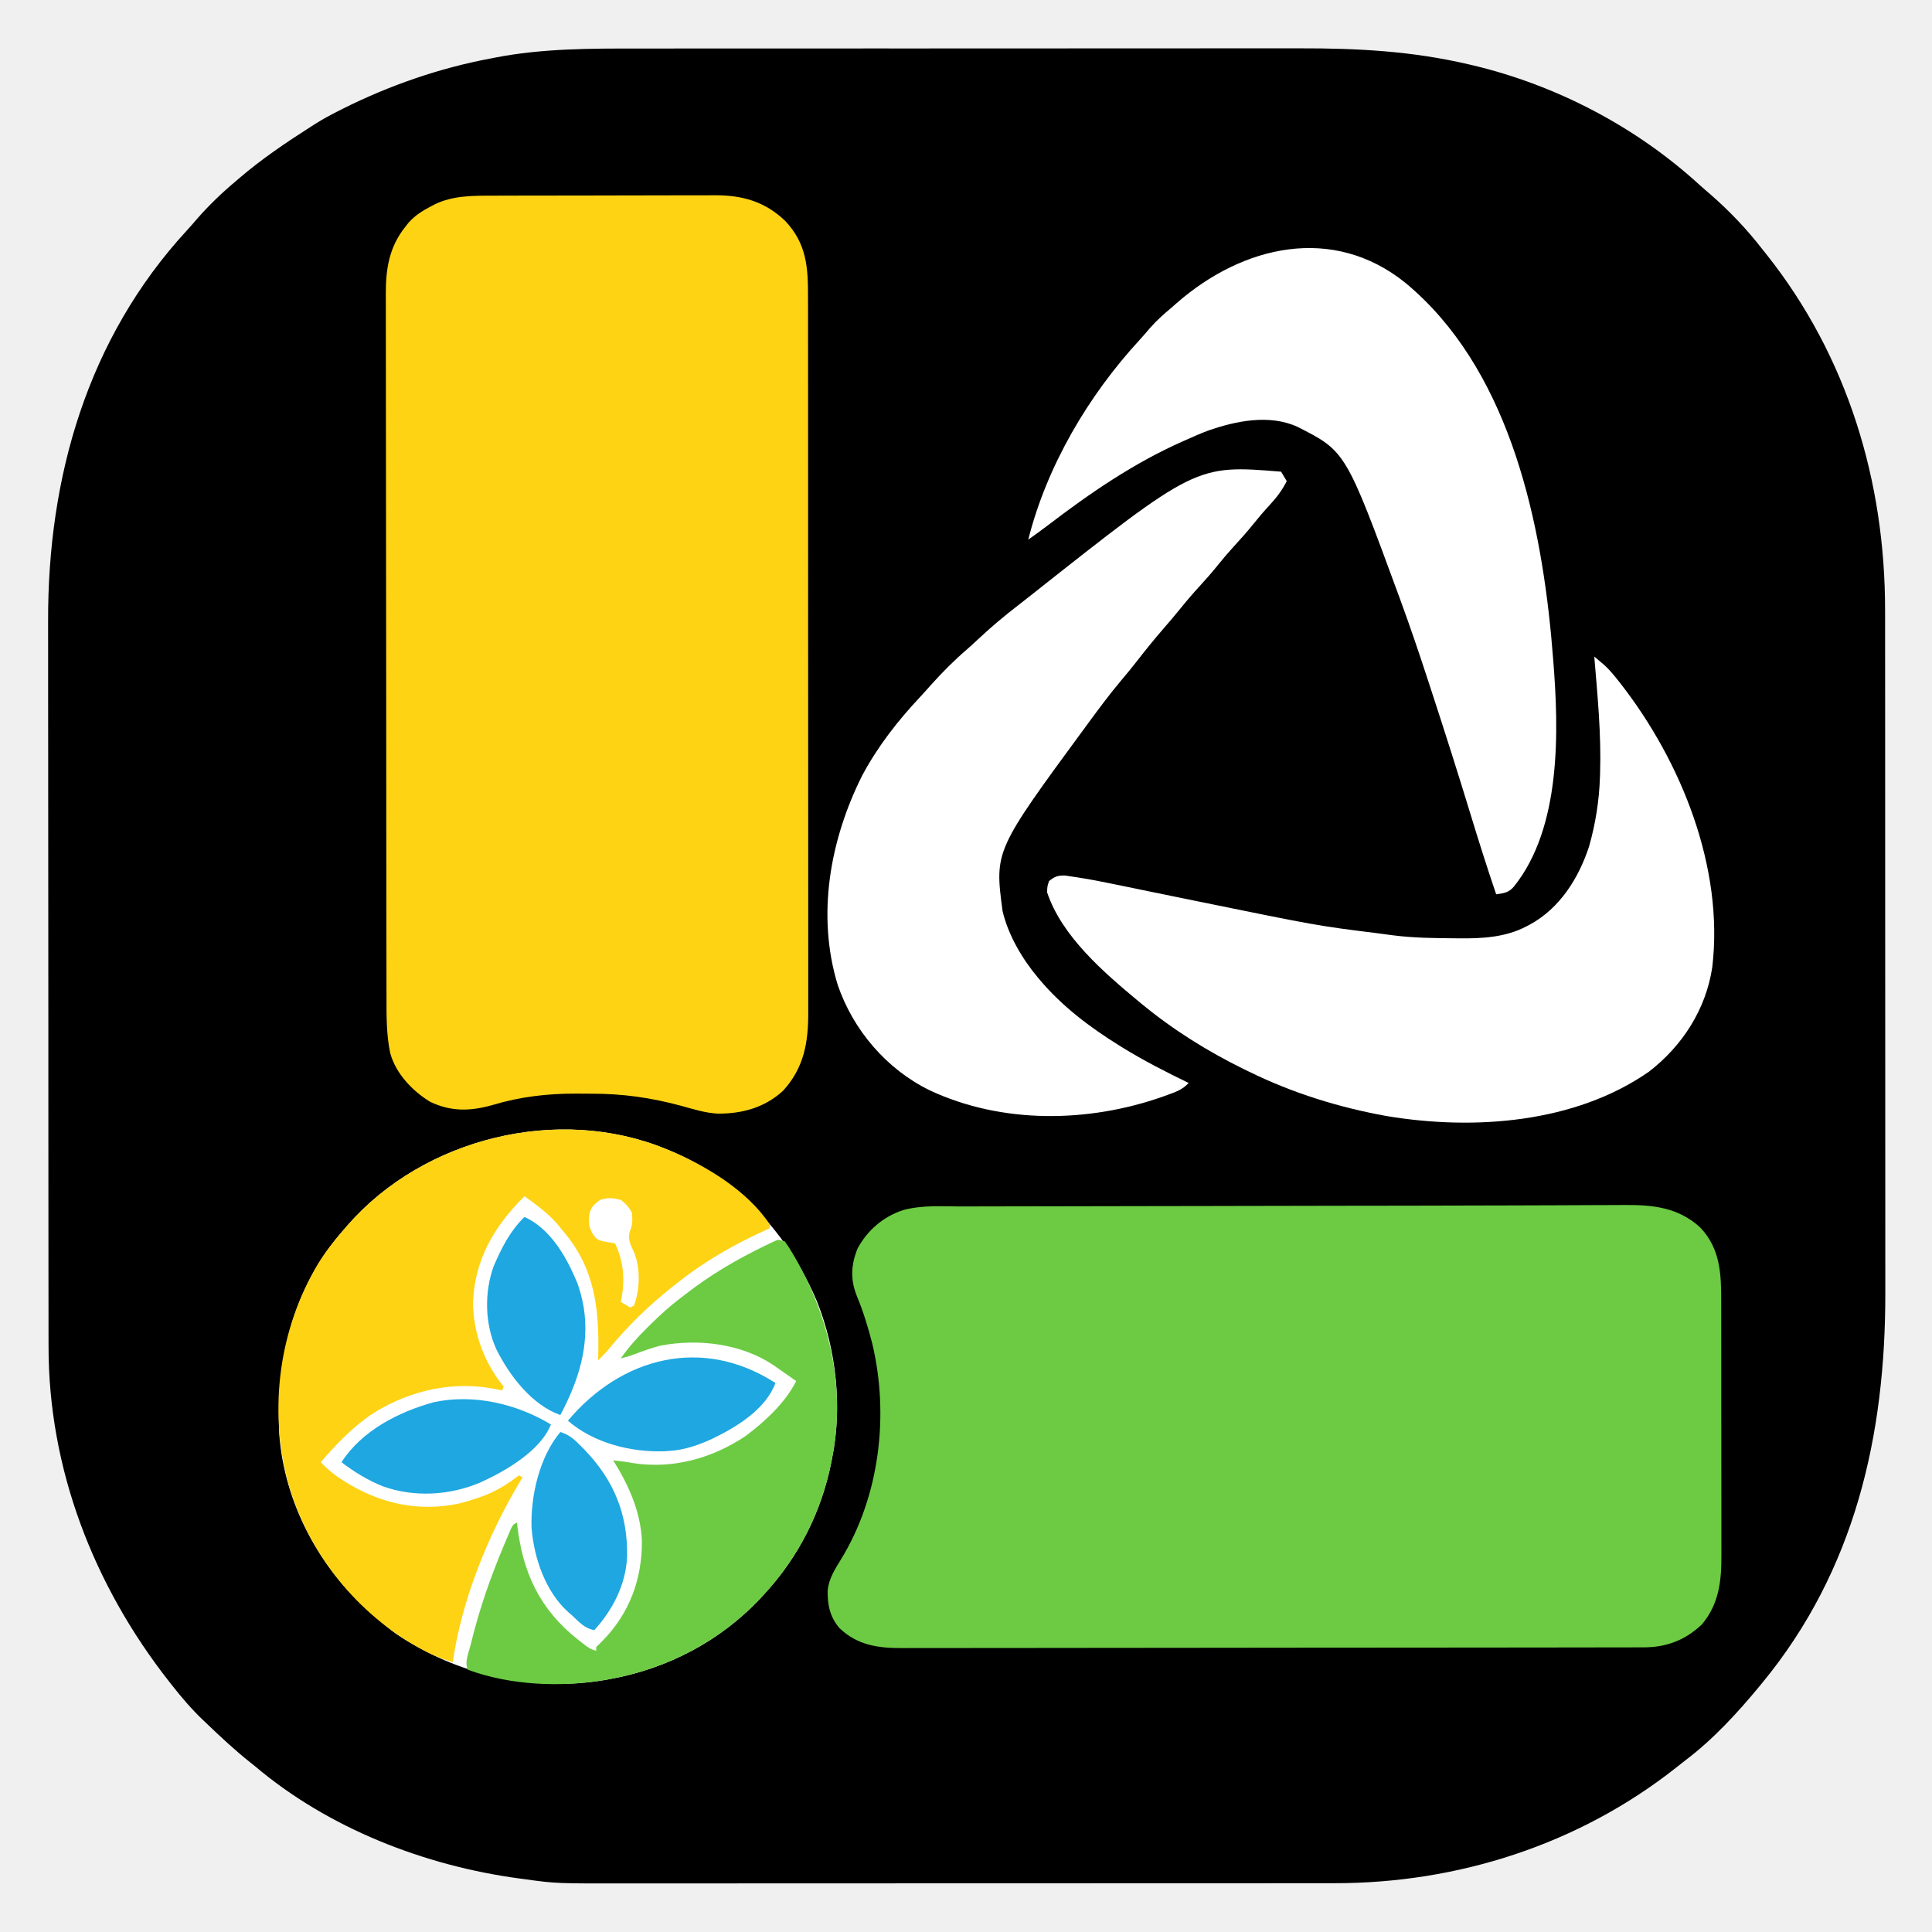
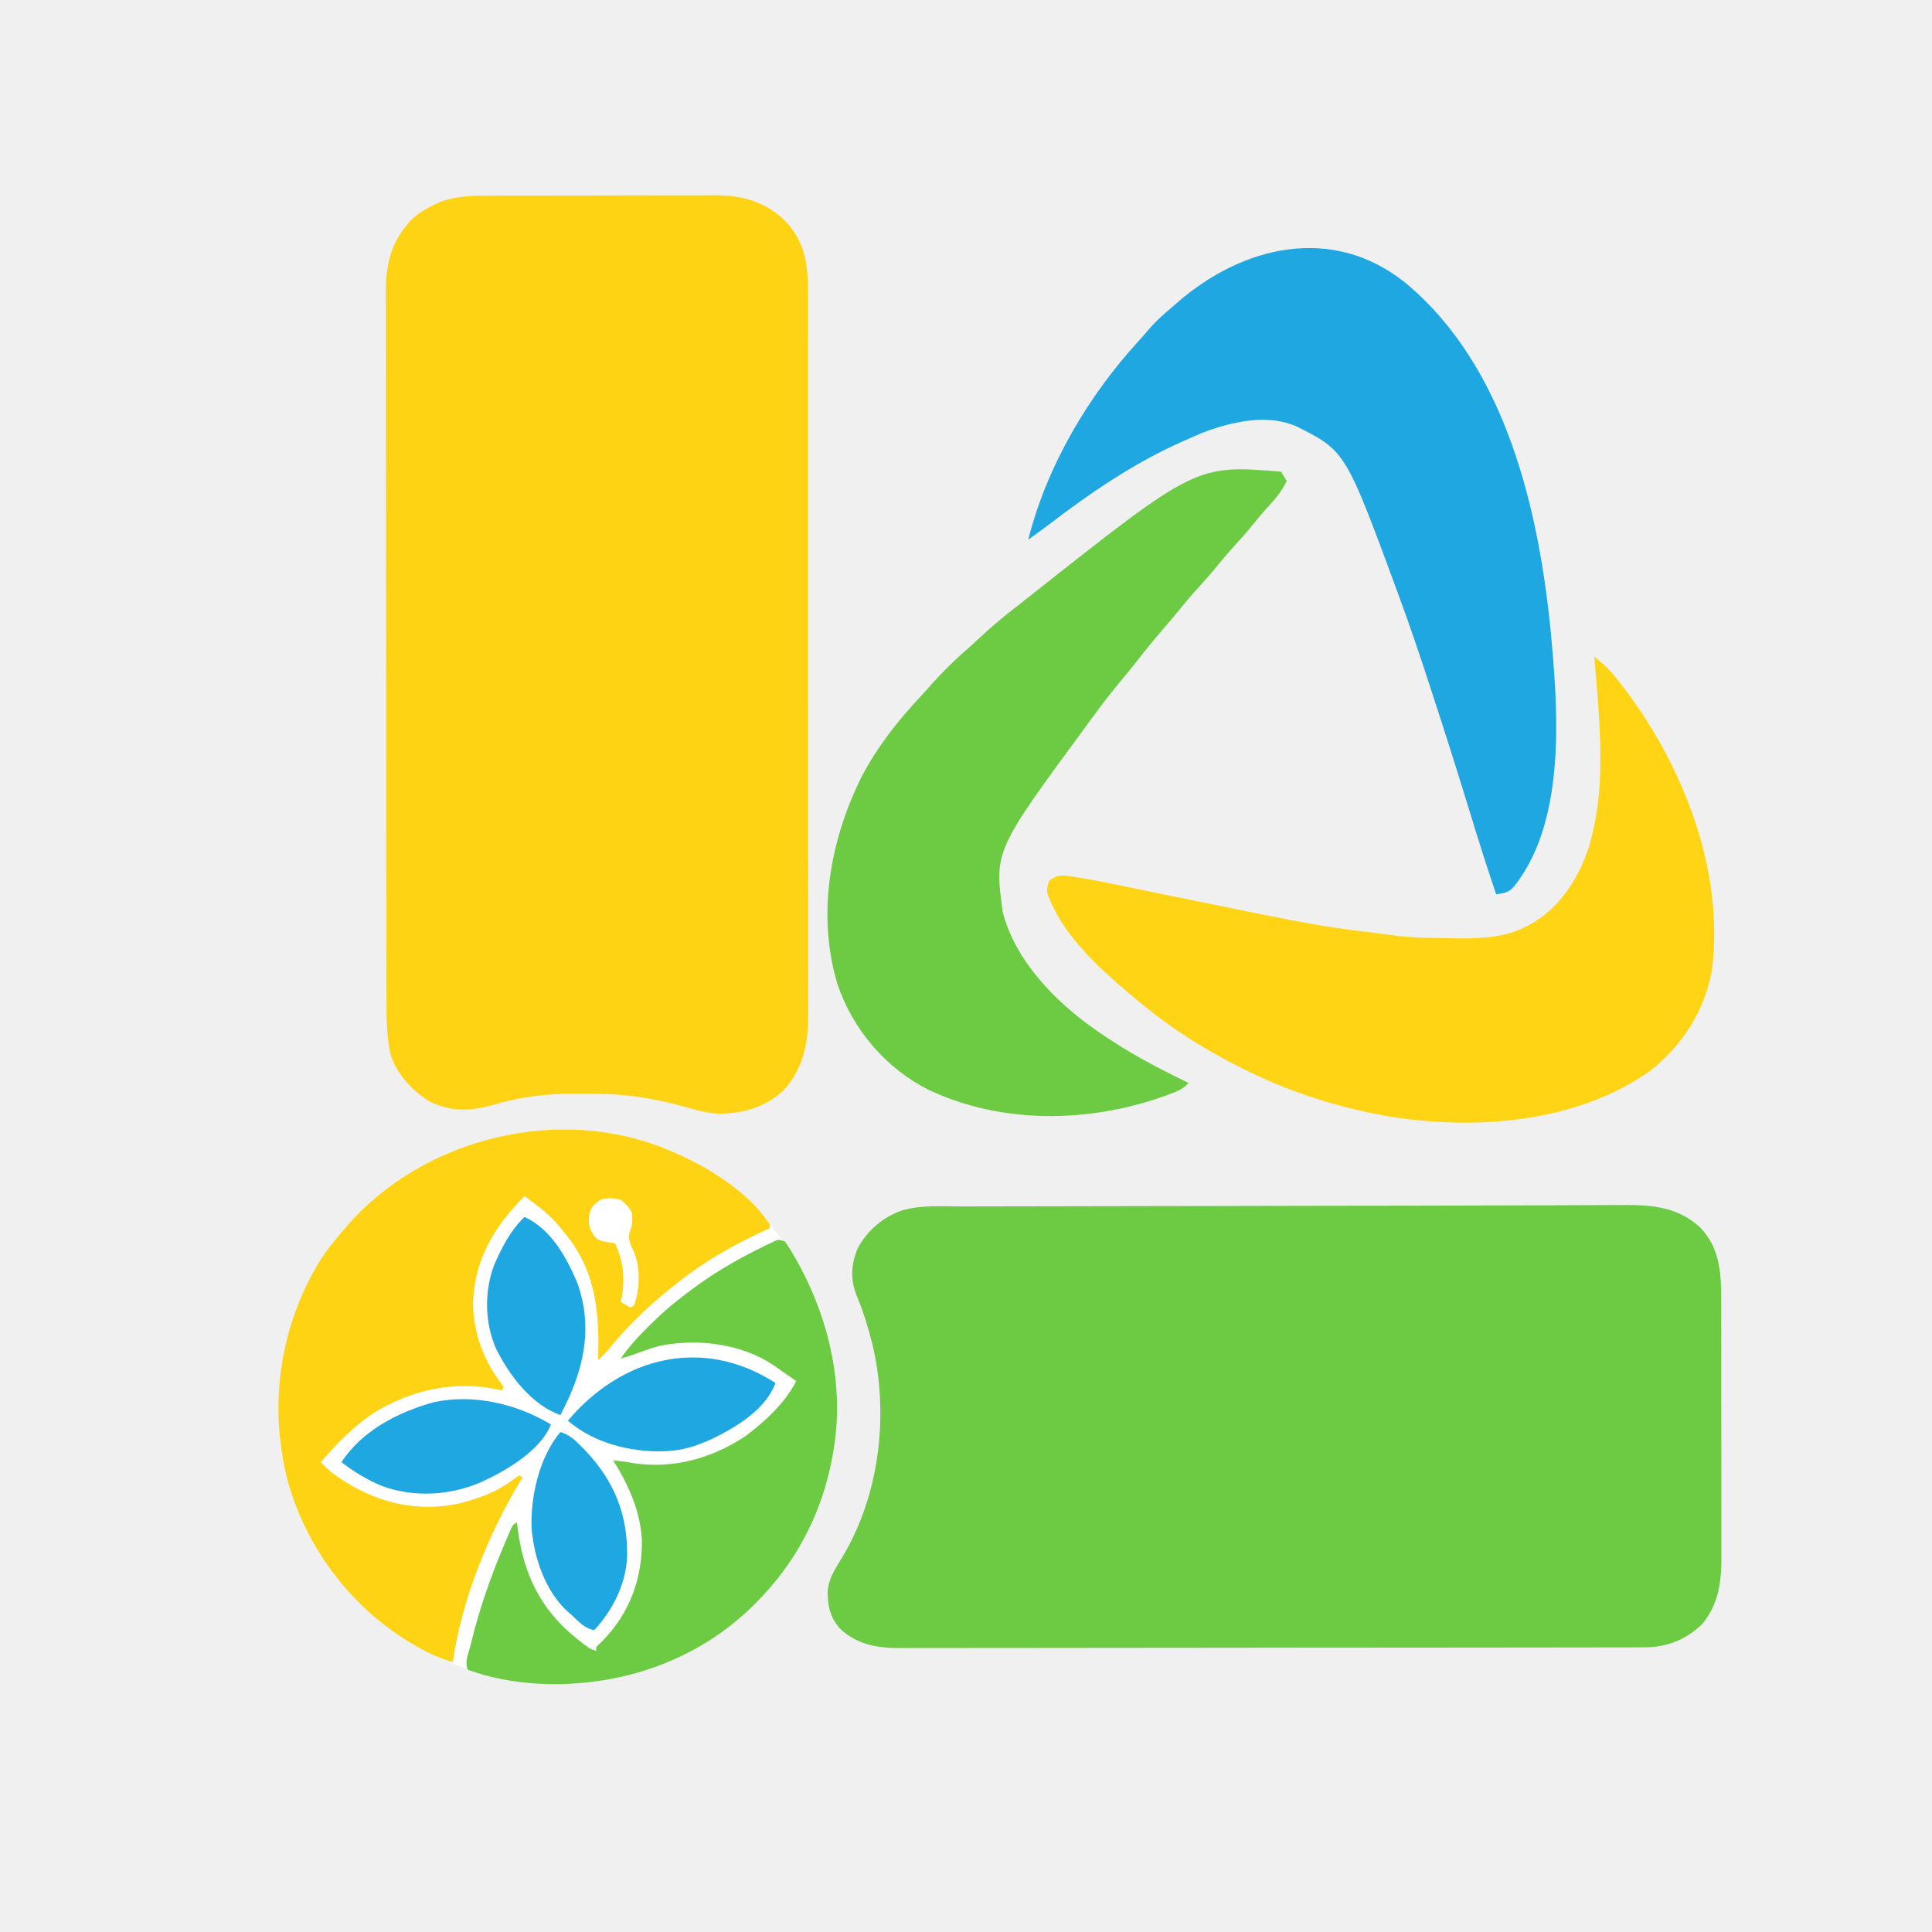
<svg xmlns="http://www.w3.org/2000/svg" version="1.1" width="1024" height="1024" viewBox="0 0 1024 1024" role="img" aria-labelledby="title desc" shape-rendering="geometricPrecision">
-   <path d="M0 0 C5.13 0.002 10.259 -0.007 15.389 -0.014 C25.409 -0.027 35.429 -0.029 45.449 -0.026 C53.603 -0.024 61.758 -0.026 69.912 -0.03 C71.089 -0.031 72.266 -0.032 73.444 -0.032 C75.219 -0.033 76.993 -0.034 78.768 -0.035 C95.239 -0.043 111.71 -0.048 128.181 -0.044 C128.8 -0.043 129.419 -0.043 130.057 -0.043 C133.194 -0.042 136.331 -0.041 139.468 -0.041 C140.091 -0.04 140.714 -0.04 141.355 -0.04 C142.615 -0.04 143.874 -0.039 145.134 -0.039 C164.72 -0.034 184.307 -0.042 203.893 -0.06 C225.971 -0.081 248.048 -0.092 270.126 -0.087 C272.487 -0.087 274.848 -0.087 277.209 -0.086 C277.79 -0.086 278.371 -0.086 278.97 -0.086 C287.685 -0.085 296.399 -0.092 305.114 -0.102 C315.043 -0.114 324.972 -0.115 334.901 -0.103 C339.954 -0.098 345.007 -0.096 350.059 -0.108 C380.354 -0.176 409.251 1.37 438.895 8.276 C439.819 8.491 440.744 8.706 441.696 8.927 C485.97 19.508 527.945 41.458 561.543 72.143 C563.546 73.96 565.582 75.717 567.645 77.464 C577.643 86.205 586.769 95.78 594.895 106.276 C595.676 107.256 596.459 108.235 597.242 109.214 C640.152 163.275 660.101 229.443 660.028 297.869 C660.03 299.574 660.033 301.278 660.035 302.983 C660.041 307.616 660.041 312.25 660.04 316.884 C660.04 321.901 660.045 326.918 660.05 331.935 C660.058 341.747 660.061 351.558 660.062 361.369 C660.062 369.352 660.064 377.336 660.067 385.319 C660.075 404.317 660.081 423.315 660.08 442.314 C660.08 442.92 660.08 443.526 660.08 444.151 C660.08 447.223 660.08 450.295 660.08 453.367 C660.08 453.672 660.08 453.672 660.08 455.215 C660.08 456.449 660.08 457.682 660.08 458.916 C660.079 478.092 660.087 497.268 660.101 516.444 C660.116 538.041 660.124 559.638 660.124 581.236 C660.123 592.651 660.126 604.066 660.137 615.481 C660.146 625.202 660.148 634.924 660.141 644.645 C660.138 649.594 660.138 654.542 660.147 659.491 C660.272 735.078 644.064 806.593 594.895 866.276 C594.664 866.558 594.664 866.558 593.497 867.982 C581.832 882.097 569.032 896.028 554.406 907.12 C552.625 908.483 550.872 909.879 549.117 911.276 C497.598 951.931 433.49 972.477 368.18 972.41 C366.426 972.412 364.671 972.414 362.917 972.417 C358.132 972.423 353.347 972.423 348.562 972.421 C343.388 972.421 338.213 972.427 333.038 972.432 C322.913 972.44 312.788 972.443 302.663 972.443 C294.427 972.444 286.191 972.446 277.955 972.449 C275.578 972.45 273.201 972.451 270.824 972.452 C270.528 972.452 270.528 972.452 269.032 972.452 C252.422 972.458 235.812 972.462 219.202 972.462 C218.577 972.462 217.952 972.462 217.307 972.462 C214.138 972.462 210.969 972.462 207.801 972.462 C207.171 972.462 206.542 972.461 205.894 972.461 C204.621 972.461 203.348 972.461 202.076 972.461 C182.29 972.461 162.503 972.468 142.717 972.482 C120.448 972.497 98.178 972.506 75.909 972.505 C73.53 972.505 71.151 972.505 68.772 972.505 C68.186 972.505 67.6 972.505 66.997 972.505 C58.191 972.505 49.386 972.51 40.581 972.518 C30.553 972.527 20.525 972.529 10.497 972.523 C5.388 972.519 0.28 972.519 -4.828 972.528 C-44.403 972.591 -44.403 972.591 -61.105 970.276 C-61.925 970.167 -62.744 970.058 -63.589 969.945 C-113.946 963.224 -165.123 943.337 -204.105 910.276 C-204.932 909.62 -205.758 908.964 -206.609 908.288 C-214.851 901.725 -222.492 894.552 -230.105 887.276 C-230.567 886.837 -231.03 886.399 -231.506 885.947 C-237.585 880.152 -242.937 873.879 -248.105 867.276 C-248.601 866.646 -249.096 866.017 -249.607 865.368 C-289.506 814.501 -313.503 752.67 -313.373 687.609 C-313.376 685.8 -313.381 683.991 -313.386 682.182 C-313.399 677.264 -313.398 672.346 -313.396 667.428 C-313.396 662.102 -313.407 656.777 -313.416 651.451 C-313.433 641.036 -313.438 630.621 -313.439 620.206 C-313.44 611.73 -313.444 603.253 -313.451 594.776 C-313.453 592.327 -313.454 589.878 -313.456 587.428 C-313.456 587.124 -313.456 587.124 -313.457 585.582 C-313.47 568.47 -313.478 551.358 -313.477 534.245 C-313.477 533.924 -313.477 533.924 -313.477 532.294 C-313.477 529.031 -313.476 525.769 -313.476 522.506 C-313.476 521.858 -313.476 521.21 -313.476 520.543 C-313.476 519.232 -313.476 517.922 -313.476 516.612 C-313.475 496.254 -313.49 475.897 -313.517 455.539 C-313.548 432.606 -313.565 409.674 -313.563 386.741 C-313.563 384.288 -313.563 381.835 -313.563 379.382 C-313.563 378.778 -313.563 378.174 -313.563 377.552 C-313.563 367.901 -313.575 358.251 -313.593 348.601 C-313.61 338.872 -313.611 329.144 -313.598 319.415 C-313.592 314.162 -313.591 308.909 -313.609 303.655 C-313.848 227.278 -292.834 153.765 -240.152 96.507 C-238.259 94.443 -236.427 92.34 -234.605 90.214 C-228.311 83.004 -221.43 76.425 -214.105 70.276 C-213.603 69.844 -213.1 69.411 -212.582 68.966 C-200.508 58.607 -187.496 49.812 -174.105 41.276 C-173.438 40.85 -172.771 40.423 -172.084 39.984 C-168.193 37.534 -164.208 35.348 -160.105 33.276 C-159.255 32.844 -158.404 32.412 -157.528 31.967 C-132.748 19.567 -106.359 10.394 -79.105 5.276 C-78.349 5.127 -77.592 4.979 -76.812 4.825 C-51.362 -0.133 -25.815 -0.024 0 0 Z " fill="#000000" transform="translate(339.1053,25.72389)" />
  <path d="M0 0 C1.399 -0.006 2.798 -0.013 4.198 -0.02 C7.966 -0.038 11.735 -0.043 15.504 -0.044 C17.866 -0.045 20.228 -0.05 22.59 -0.055 C30.853 -0.073 39.115 -0.082 47.378 -0.08 C55.046 -0.079 62.714 -0.1 70.382 -0.132 C76.995 -0.158 83.609 -0.168 90.222 -0.167 C94.159 -0.167 98.096 -0.172 102.032 -0.194 C105.738 -0.213 109.442 -0.213 113.148 -0.198 C114.497 -0.196 115.846 -0.201 117.195 -0.213 C131.921 -0.338 144.108 2.974 154.993 13.462 C166.345 25.589 167.04 38.031 166.999 53.857 C167.002 55.548 167.006 57.238 167.011 58.928 C167.021 63.56 167.019 68.191 167.015 72.822 C167.012 77.822 167.021 82.822 167.029 87.822 C167.042 97.613 167.043 107.403 167.041 117.194 C167.039 125.153 167.041 133.113 167.045 141.072 C167.046 142.205 167.047 143.338 167.047 144.506 C167.048 146.808 167.05 149.11 167.051 151.412 C167.059 166.868 167.062 182.324 167.058 197.78 C167.058 198.384 167.058 198.988 167.058 199.611 C167.057 202.672 167.056 205.734 167.055 208.795 C167.055 209.099 167.055 209.099 167.055 210.637 C167.055 211.867 167.054 213.096 167.054 214.326 C167.049 233.454 167.056 252.581 167.075 271.709 C167.096 293.214 167.106 314.719 167.102 336.224 C167.1 347.605 167.103 358.986 167.117 370.367 C167.129 380.056 167.13 389.745 167.118 399.434 C167.112 404.375 167.111 409.316 167.123 414.257 C167.134 418.786 167.131 423.314 167.117 427.842 C167.114 429.475 167.117 431.108 167.125 432.742 C167.198 448.67 164.931 462.242 153.754 474.439 C144.05 483.353 132.154 486.581 119.288 486.543 C112.651 486.231 106.236 484.163 99.864 482.416 C83.856 478.086 68.809 475.934 52.209 475.975 C49.572 475.978 46.936 475.954 44.299 475.929 C29.1 475.872 14.382 477.55 -0.199 481.978 C-11.992 485.262 -21.914 485.619 -33.261 480.291 C-42.721 474.471 -51.471 465.332 -54.449 454.416 C-56.477 444.663 -56.41 434.911 -56.408 424.996 C-56.412 423.335 -56.415 421.675 -56.42 420.014 C-56.43 415.464 -56.433 410.915 -56.436 406.366 C-56.44 401.453 -56.449 396.541 -56.458 391.629 C-56.478 379.777 -56.488 367.924 -56.497 356.071 C-56.501 350.485 -56.507 344.899 -56.512 339.313 C-56.529 320.739 -56.543 302.165 -56.551 283.591 C-56.551 282.391 -56.552 281.191 -56.552 279.991 C-56.552 279.396 -56.553 278.801 -56.553 278.188 C-56.554 275.174 -56.555 272.16 -56.556 269.146 C-56.557 268.547 -56.557 267.949 -56.557 267.333 C-56.565 247.938 -56.588 228.542 -56.621 209.147 C-56.655 188.621 -56.675 168.094 -56.678 147.568 C-56.68 136.387 -56.689 125.205 -56.715 114.024 C-56.736 104.504 -56.744 94.984 -56.735 85.464 C-56.73 80.61 -56.732 75.756 -56.752 70.901 C-56.769 66.451 -56.768 62.002 -56.753 57.551 C-56.75 55.948 -56.755 54.344 -56.766 52.741 C-56.861 39.109 -55.139 27.264 -46.261 16.291 C-45.783 15.677 -45.305 15.063 -44.812 14.431 C-41.283 10.413 -37.205 7.913 -32.511 5.478 C-31.963 5.188 -31.416 4.898 -30.851 4.599 C-21.211 -0.097 -10.495 -0.009 0 0 Z " fill="#FED314" transform="translate(261.2612,103.7095)" />
  <path d="M0 0 C7.778 -0.032 15.556 -0.054 23.335 -0.075 C29.81 -0.093 36.284 -0.123 42.759 -0.163 C46.649 -0.184 50.54 -0.193 54.431 -0.198 C56.189 -0.202 57.948 -0.212 59.706 -0.228 C74.945 -0.36 88.628 0.936 100.351 11.784 C110.953 23.02 111.402 36.39 111.376 50.983 C111.38 52.58 111.385 54.178 111.391 55.776 C111.405 60.094 111.405 64.412 111.403 68.731 C111.402 72.346 111.407 75.961 111.411 79.577 C111.422 88.113 111.423 96.649 111.417 105.185 C111.411 113.966 111.423 122.747 111.444 131.529 C111.462 139.09 111.468 146.651 111.465 154.212 C111.463 158.719 111.465 163.225 111.479 167.731 C111.492 171.972 111.49 176.213 111.477 180.454 C111.475 182.002 111.477 183.55 111.486 185.098 C111.554 198.805 110.296 211.217 101.101 222.097 C92.229 230.522 82.164 234.259 70.051 234.231 C69.35 234.233 68.648 234.236 67.925 234.238 C65.569 234.245 63.213 234.244 60.857 234.244 C59.153 234.247 57.449 234.251 55.744 234.255 C51.057 234.265 46.369 234.269 41.681 234.272 C36.627 234.275 31.573 234.285 26.519 234.294 C14.312 234.313 2.105 234.324 -10.102 234.332 C-15.851 234.337 -21.6 234.342 -27.348 234.347 C-46.458 234.364 -65.567 234.379 -84.676 234.386 C-85.912 234.387 -87.147 234.387 -88.383 234.388 C-88.996 234.388 -89.608 234.388 -90.239 234.388 C-93.344 234.39 -96.448 234.391 -99.552 234.392 C-100.168 234.392 -100.784 234.392 -101.418 234.393 C-121.388 234.401 -141.357 234.424 -161.327 234.457 C-182.447 234.491 -203.567 234.511 -224.688 234.514 C-236.198 234.516 -247.708 234.525 -259.218 234.55 C-269.019 234.572 -278.821 234.58 -288.622 234.57 C-293.622 234.566 -298.622 234.568 -303.622 234.587 C-308.202 234.605 -312.783 234.604 -317.364 234.588 C-319.017 234.586 -320.671 234.59 -322.324 234.602 C-335.074 234.688 -346.205 233.309 -355.899 224.097 C-361.083 218.124 -362.378 211.606 -362.211 203.894 C-361.514 197.649 -358.319 192.732 -355.086 187.472 C-334.652 154.086 -329.561 111.175 -338.549 73.36 C-340.761 64.69 -343.326 56.23 -346.774 47.972 C-350.254 39.231 -349.871 31.507 -346.36 22.804 C-341.122 13.099 -332.592 5.817 -322.152 2.462 C-312.222 -0.268 -301.57 0.519 -291.353 0.548 C-288.008 0.553 -284.664 0.535 -281.319 0.52 C-275.514 0.496 -269.71 0.488 -263.905 0.489 C-255.402 0.49 -246.9 0.47 -238.397 0.444 C-224.453 0.403 -210.509 0.38 -196.565 0.368 C-183.278 0.356 -169.992 0.336 -156.706 0.304 C-156.302 0.303 -156.302 0.303 -154.261 0.298 C-150.201 0.289 -146.141 0.279 -142.081 0.269 C-121.305 0.218 -100.529 0.173 -79.752 0.154 C-78.977 0.153 -78.202 0.152 -77.403 0.152 C-70.469 0.145 -63.535 0.14 -56.601 0.134 C-37.733 0.12 -18.867 0.079 0 0 Z " fill="#6CCB43" transform="translate(800.8989,638.9032)" />
  <path d="M0 0 C0.385 0.158 0.385 0.158 2.333 0.957 C38.316 16.093 65.058 45.323 80.109 81.016 C90.319 106.778 93.53 136.781 88 164 C87.93 164.362 87.93 164.362 87.576 166.193 C82.318 192.47 70.177 216.373 52 236 C51.501 236.543 51.003 237.085 50.489 237.644 C29.086 260.668 0.913 275.436 -30 281 C-30.636 281.116 -31.273 281.231 -31.929 281.351 C-70.487 288.004 -110.662 278.787 -143 257 C-146.869 254.224 -150.445 251.168 -154 248 C-154.838 247.282 -155.676 246.564 -156.539 245.824 C-183.882 221.994 -202.338 187.414 -205 151 C-206.694 111.278 -197.791 73.426 -171 43 C-170.269 42.148 -169.538 41.296 -168.785 40.418 C-128.306 -5.895 -57.126 -23.434 0 0 Z " fill="#FFFFFF" transform="translate(353,609)" />
-   <path d="M0 0 C1.108 0.929 2.213 1.862 3.317 2.796 C3.625 3.055 3.625 3.055 5.183 4.368 C8.033 6.928 10.389 9.806 12.75 12.812 C13.262 13.462 13.775 14.112 14.303 14.781 C46.167 55.861 68.778 111.917 62.539 164.656 C59.166 186.973 46.778 206.244 29 220 C-10.282 247.363 -63.831 251.228 -109.984 243.543 C-135.441 238.956 -159.767 231.387 -183 220 C-183.911 219.557 -184.822 219.113 -185.761 218.657 C-205.123 209.148 -223.347 197.744 -240 184 C-240.579 183.523 -241.158 183.045 -241.754 182.554 C-259.974 167.4 -282.187 148.32 -290 125 C-289.938 121.875 -289.938 121.875 -289 119 C-286.017 116.555 -284.422 115.995 -280.533 116.042 C-279.224 116.219 -277.918 116.416 -276.614 116.631 C-275.911 116.733 -275.208 116.836 -274.483 116.942 C-267.332 118.02 -260.248 119.424 -253.172 120.906 C-251.79 121.191 -250.408 121.474 -249.026 121.758 C-246.108 122.357 -243.191 122.959 -240.274 123.564 C-233.339 125.001 -226.398 126.415 -219.458 127.831 C-217.117 128.309 -214.777 128.787 -212.437 129.265 C-146.728 142.683 -146.728 142.683 -115.391 146.576 C-112.475 146.941 -109.566 147.334 -106.656 147.738 C-95.85 149.136 -85.006 149.229 -74.125 149.312 C-73.38 149.322 -72.635 149.332 -71.867 149.342 C-59.504 149.479 -46.891 148.851 -35.75 142.875 C-35.176 142.575 -34.601 142.275 -34.009 141.966 C-18.25 133.346 -8.325 117.517 -2.812 100.812 C0.621 88.868 2.602 76.418 3 64 C3.014 63.628 3.014 63.628 3.083 61.748 C3.728 41.102 1.72 20.554 0 0 Z " fill="#FFFFFF" transform="translate(845,348)" />
-   <path d="M0 0 C53.435 44.326 70.919 121.14 77.162 187.201 C77.461 190.466 77.734 193.732 78 197 C78.071 197.837 78.141 198.673 78.214 199.535 C81.285 237.432 82.592 288.584 57.375 319.938 C54.564 323.184 52.167 323.394 48 324 C43.216 309.929 38.739 295.782 34.407 281.567 C27.765 259.797 20.876 238.111 13.794 216.481 C13.139 214.48 12.487 212.479 11.835 210.477 C7.191 196.227 2.381 182.055 -2.781 167.984 C-3.003 167.378 -3.225 166.772 -3.454 166.148 C-31.721 89.215 -31.721 89.215 -57.324 76.223 C-72.196 69.427 -89.943 73.064 -104.809 78.285 C-108.606 79.709 -112.303 81.335 -116 83 C-116.359 83.158 -116.359 83.158 -118.174 83.957 C-143.929 95.35 -167.282 111.349 -189.59 128.414 C-193.003 131.024 -196.489 133.524 -200 136 C-190.165 96.985 -168.172 59.672 -141.051 30.238 C-139.126 28.137 -137.279 25.987 -135.438 23.812 C-131.933 19.804 -128.074 16.415 -124 13 C-123.138 12.238 -122.275 11.476 -121.387 10.691 C-86.323 -19.979 -38.501 -31.126 0 0 Z " fill="#FFFFFF" transform="translate(745,150)" />
-   <path d="M0 0 C0.99 1.65 1.98 3.3 3 5 C0.485 10.031 -2.55 13.904 -6.371 18.027 C-9.187 21.072 -11.843 24.203 -14.438 27.438 C-17.897 31.733 -21.529 35.823 -25.269 39.875 C-28.132 42.994 -30.847 46.201 -33.5 49.5 C-36.546 53.288 -39.703 56.929 -43 60.5 C-46.638 64.446 -50.1 68.489 -53.469 72.671 C-56.526 76.454 -59.69 80.136 -62.875 83.812 C-67.407 89.057 -71.749 94.418 -75.998 99.894 C-78.899 103.626 -81.881 107.27 -84.938 110.875 C-90.948 118.006 -96.48 125.486 -102 133 C-102.53 133.72 -103.061 134.44 -103.607 135.182 C-151.884 200.868 -151.884 200.868 -147.609 232.93 C-144.601 245.62 -137.306 258.068 -129 268 C-128.583 268.501 -128.166 269.001 -127.736 269.517 C-115.921 283.463 -101.458 294.383 -86 304 C-85.672 304.204 -85.672 304.204 -84.014 305.237 C-72.702 312.213 -60.952 318.206 -49 324 C-52.26 327.585 -55.836 328.749 -60.312 330.375 C-61.148 330.679 -61.983 330.983 -62.844 331.296 C-102.357 345.166 -147.992 345.802 -186.285 327.871 C-209.129 316.657 -226.797 295.999 -235 272 C-246.293 235.034 -239.083 195.04 -222 161 C-213.712 145.538 -203.276 132.136 -191.305 119.402 C-189.291 117.238 -187.337 115.024 -185.375 112.812 C-179.371 106.134 -173.097 99.835 -166.273 93.996 C-164.516 92.453 -162.803 90.889 -161.102 89.285 C-154 82.594 -146.675 76.417 -138.929 70.488 C-136.878 68.906 -134.846 67.301 -132.816 65.691 C-45.09 -3.689 -45.09 -3.689 0 0 Z " fill="#FFFFFF" transform="translate(679,250)" />
+   <path d="M0 0 C1.108 0.929 2.213 1.862 3.317 2.796 C3.625 3.055 3.625 3.055 5.183 4.368 C8.033 6.928 10.389 9.806 12.75 12.812 C13.262 13.462 13.775 14.112 14.303 14.781 C46.167 55.861 68.778 111.917 62.539 164.656 C59.166 186.973 46.778 206.244 29 220 C-10.282 247.363 -63.831 251.228 -109.984 243.543 C-135.441 238.956 -159.767 231.387 -183 220 C-183.911 219.557 -184.822 219.113 -185.761 218.657 C-205.123 209.148 -223.347 197.744 -240 184 C-240.579 183.523 -241.158 183.045 -241.754 182.554 C-259.974 167.4 -282.187 148.32 -290 125 C-289.938 121.875 -289.938 121.875 -289 119 C-286.017 116.555 -284.422 115.995 -280.533 116.042 C-279.224 116.219 -277.918 116.416 -276.614 116.631 C-275.911 116.733 -275.208 116.836 -274.483 116.942 C-267.332 118.02 -260.248 119.424 -253.172 120.906 C-251.79 121.191 -250.408 121.474 -249.026 121.758 C-246.108 122.357 -243.191 122.959 -240.274 123.564 C-233.339 125.001 -226.398 126.415 -219.458 127.831 C-217.117 128.309 -214.777 128.787 -212.437 129.265 C-146.728 142.683 -146.728 142.683 -115.391 146.576 C-112.475 146.941 -109.566 147.334 -106.656 147.738 C-95.85 149.136 -85.006 149.229 -74.125 149.312 C-73.38 149.322 -72.635 149.332 -71.867 149.342 C-59.504 149.479 -46.891 148.851 -35.75 142.875 C-35.176 142.575 -34.601 142.275 -34.009 141.966 C-18.25 133.346 -8.325 117.517 -2.812 100.812 C0.621 88.868 2.602 76.418 3 64 C3.014 63.628 3.014 63.628 3.083 61.748 C3.728 41.102 1.72 20.554 0 0 Z " fill="#FFD414" transform="translate(845,348)" />
+   <path d="M0 0 C53.435 44.326 70.919 121.14 77.162 187.201 C77.461 190.466 77.734 193.732 78 197 C78.071 197.837 78.141 198.673 78.214 199.535 C81.285 237.432 82.592 288.584 57.375 319.938 C54.564 323.184 52.167 323.394 48 324 C43.216 309.929 38.739 295.782 34.407 281.567 C27.765 259.797 20.876 238.111 13.794 216.481 C13.139 214.48 12.487 212.479 11.835 210.477 C7.191 196.227 2.381 182.055 -2.781 167.984 C-3.003 167.378 -3.225 166.772 -3.454 166.148 C-31.721 89.215 -31.721 89.215 -57.324 76.223 C-72.196 69.427 -89.943 73.064 -104.809 78.285 C-108.606 79.709 -112.303 81.335 -116 83 C-116.359 83.158 -116.359 83.158 -118.174 83.957 C-143.929 95.35 -167.282 111.349 -189.59 128.414 C-193.003 131.024 -196.489 133.524 -200 136 C-190.165 96.985 -168.172 59.672 -141.051 30.238 C-139.126 28.137 -137.279 25.987 -135.438 23.812 C-131.933 19.804 -128.074 16.415 -124 13 C-123.138 12.238 -122.275 11.476 -121.387 10.691 C-86.323 -19.979 -38.501 -31.126 0 0 Z " fill="#1EA7E1" transform="translate(745,150)" />
+   <path d="M0 0 C0.99 1.65 1.98 3.3 3 5 C0.485 10.031 -2.55 13.904 -6.371 18.027 C-9.187 21.072 -11.843 24.203 -14.438 27.438 C-17.897 31.733 -21.529 35.823 -25.269 39.875 C-28.132 42.994 -30.847 46.201 -33.5 49.5 C-36.546 53.288 -39.703 56.929 -43 60.5 C-46.638 64.446 -50.1 68.489 -53.469 72.671 C-56.526 76.454 -59.69 80.136 -62.875 83.812 C-67.407 89.057 -71.749 94.418 -75.998 99.894 C-78.899 103.626 -81.881 107.27 -84.938 110.875 C-90.948 118.006 -96.48 125.486 -102 133 C-102.53 133.72 -103.061 134.44 -103.607 135.182 C-151.884 200.868 -151.884 200.868 -147.609 232.93 C-144.601 245.62 -137.306 258.068 -129 268 C-128.583 268.501 -128.166 269.001 -127.736 269.517 C-115.921 283.463 -101.458 294.383 -86 304 C-85.672 304.204 -85.672 304.204 -84.014 305.237 C-72.702 312.213 -60.952 318.206 -49 324 C-52.26 327.585 -55.836 328.749 -60.312 330.375 C-61.148 330.679 -61.983 330.983 -62.844 331.296 C-102.357 345.166 -147.992 345.802 -186.285 327.871 C-209.129 316.657 -226.797 295.999 -235 272 C-246.293 235.034 -239.083 195.04 -222 161 C-213.712 145.538 -203.276 132.136 -191.305 119.402 C-189.291 117.238 -187.337 115.024 -185.375 112.812 C-179.371 106.134 -173.097 99.835 -166.273 93.996 C-164.516 92.453 -162.803 90.889 -161.102 89.285 C-154 82.594 -146.675 76.417 -138.929 70.488 C-136.878 68.906 -134.846 67.301 -132.816 65.691 C-45.09 -3.689 -45.09 -3.689 0 0 Z " fill="#6CCB43" transform="translate(679,250)" />
  <path d="M0 0 C0.385 0.158 0.385 0.158 2.333 0.957 C21.382 8.97 43.357 22.243 55 40 C55 40.66 55 41.32 55 42 C54.519 42.215 54.037 42.43 53.542 42.652 C36.493 50.333 20.64 59.334 6 71 C5.126 71.682 4.252 72.364 3.352 73.066 C-9.192 83.054 -20.581 94.025 -30.682 106.483 C-32.363 108.418 -34.174 110.203 -36 112 C-35.979 111.271 -35.958 110.542 -35.937 109.791 C-35.31 84.607 -37.708 62.768 -55 43 C-55.507 42.352 -56.013 41.703 -56.535 41.035 C-61.75 34.565 -68.346 29.883 -75 25 C-91.07 40.987 -101.579 58.666 -102.312 81.812 C-101.973 98.247 -96.27 113.284 -86 126 C-86.33 126.66 -86.66 127.32 -87 128 C-87.287 127.928 -87.287 127.928 -88.738 127.562 C-111.695 122.546 -134.915 127.521 -154.771 139.786 C-165.608 146.852 -174.614 156.238 -183 166 C-179.455 169.763 -175.865 172.679 -171.5 175.438 C-170.889 175.824 -170.278 176.211 -169.649 176.61 C-151.266 188.012 -130.824 192.517 -109.367 187.817 C-106.195 187.013 -103.094 186.064 -100 185 C-98.912 184.626 -97.824 184.252 -96.703 183.867 C-89.683 181.177 -83.947 177.565 -78 173 C-77.34 173.33 -76.68 173.66 -76 174 C-76.45 174.732 -76.9 175.464 -77.363 176.219 C-94.183 204.252 -108.459 239.373 -113 272 C-119.329 270.111 -125.001 267.681 -130.75 264.438 C-131.14 264.218 -131.14 264.218 -133.114 263.109 C-165.954 244.235 -190.675 212.031 -200.673 175.544 C-210.515 136.59 -205.024 95.679 -184.562 61.062 C-180.582 54.542 -176.046 48.731 -171 43 C-170.269 42.148 -169.538 41.296 -168.785 40.418 C-128.306 -5.895 -57.126 -23.434 0 0 Z " fill="#FED314" transform="translate(353,609)" />
  <path d="M0 0 C1.526 2.143 2.87 4.234 4.188 6.5 C4.58 7.167 4.972 7.834 5.376 8.521 C23.799 40.447 32.436 78.396 25 115 C24.86 115.724 24.72 116.447 24.576 117.193 C19.318 143.47 7.177 167.373 -11 187 C-11.499 187.543 -11.997 188.085 -12.511 188.644 C-33.914 211.668 -62.087 226.436 -93 232 C-93.636 232.116 -94.273 232.231 -94.929 232.351 C-118.397 236.4 -145.516 235.326 -168 227 C-169.961 223.078 -167.561 217.97 -166.562 213.875 C-166.495 213.597 -166.495 213.597 -166.152 212.187 C-161.895 194.793 -156.05 178.064 -149.125 161.562 C-148.884 160.985 -148.643 160.408 -148.395 159.813 C-147.712 158.186 -147.016 156.563 -146.32 154.941 C-146.121 154.476 -146.121 154.476 -145.11 152.119 C-144 150 -144 150 -142 149 C-141.941 149.527 -141.881 150.055 -141.82 150.598 C-138.859 175.724 -129.865 195.077 -109.625 211.062 C-103.603 215.799 -103.603 215.799 -100 217 C-100 216.34 -100 215.68 -100 215 C-98.878 213.878 -97.753 212.76 -96.617 211.652 C-82.357 197.083 -75.576 178.839 -75.785 158.527 C-76.477 143.05 -82.914 128.933 -91 116 C-89.791 116.144 -88.583 116.29 -87.375 116.438 C-86.702 116.519 -86.029 116.6 -85.336 116.684 C-83.625 116.915 -81.92 117.202 -80.223 117.52 C-58.958 120.69 -38.359 114.883 -20.652 103.008 C-10.278 95.154 0.039 85.674 6 74 C2.684 71.642 -0.652 69.314 -4 67 C-4.656 66.537 -5.312 66.074 -5.988 65.598 C-23.199 54.063 -45.977 51.402 -66.012 55.227 C-70.78 56.461 -75.37 58.124 -79.969 59.879 C-82.328 60.752 -84.563 61.421 -87 62 C-82.881 56.187 -78.382 51.061 -73.312 46.062 C-72.606 45.362 -71.899 44.662 -71.17 43.941 C-66.15 39.018 -61.059 34.35 -55.449 30.098 C-54.422 29.32 -53.4 28.533 -52.383 27.742 C-39.374 17.63 -25.334 9.398 -10.5 2.25 C-9.788 1.902 -9.076 1.555 -8.342 1.197 C-7.683 0.889 -7.023 0.582 -6.344 0.266 C-6.056 0.13 -6.056 0.13 -4.6 -0.554 C-3 -1 -3 -1 0 0 Z " fill="#6CCB43" transform="translate(416,658)" />
  <path d="M0 0 C14.033 6.458 22.283 21.355 28 35 C29.291 38.636 30.275 42.212 31 46 C31.129 46.657 31.258 47.315 31.391 47.992 C34.615 68.442 28.486 87.117 19 105 C3.893 99.67 -7.922 84.173 -14.877 70.243 C-21.085 56.723 -21.383 39.834 -16.266 25.922 C-12.085 16.27 -7.618 7.393 0 0 Z " fill="#1EA7E1" transform="translate(278,645)" />
  <path d="M0 0 C-5.051 13.867 -20.569 23.345 -33.298 29.489 C-40.531 32.83 -47.99 35.485 -56 36 C-56.48 36.032 -56.48 36.032 -58.91 36.195 C-76.68 36.807 -96.339 31.838 -110 20 C-81.384 -13.977 -38.508 -24.791 0 0 Z " fill="#1EA7E1" transform="translate(411,733)" />
  <path d="M0 0 C-5.538 14.032 -24.322 24.828 -37.425 30.744 C-53.56 37.636 -72.634 38.768 -89.265 32.702 C-97.101 29.531 -104.304 25.139 -111 20 C-100.165 3.221 -80.807 -6.622 -62.066 -11.812 C-41.021 -16.316 -18.198 -10.997 0 0 Z " fill="#1EA7E1" transform="translate(292,755)" />
  <path d="M0 0 C4.904 1.48 7.752 4.248 11.25 7.812 C11.819 8.391 12.388 8.969 12.975 9.565 C28.509 25.729 35.802 43.766 35.375 66.176 C34.718 80.688 27.746 94.368 18 105 C12.752 104.092 9.773 100.517 6 97 C5.408 96.496 4.817 95.992 4.207 95.473 C-7.987 84.507 -13.966 66.721 -15.258 50.828 C-15.841 33.941 -11.077 13.182 0 0 Z " fill="#1EA7E1" transform="translate(297,759)" />
  <path d="M0 0 C2.671 1.861 4.536 4.072 6 7 C6.225 10.898 6.345 13.224 4.75 16.812 C3.729 21.15 5.127 23.582 6.957 27.535 C10.499 35.906 10.26 47.528 7 56 C6.67 56.165 6.67 56.165 5 57 C3.35 56.01 1.7 55.02 0 54 C0.079 53.661 0.079 53.661 0.48 51.945 C2.297 41.649 1.411 32.471 -3 23 C-3.603 22.914 -4.207 22.827 -4.828 22.738 C-12.17 21.448 -12.17 21.448 -14.5 18.5 C-17.028 14.286 -17.17 12.097 -16.578 7.262 C-15.644 3.608 -13.972 2.265 -11 0 C-7.075 -1.308 -3.968 -1.153 0 0 Z " fill="#FFFFFF" transform="translate(329,636)" />
</svg>
